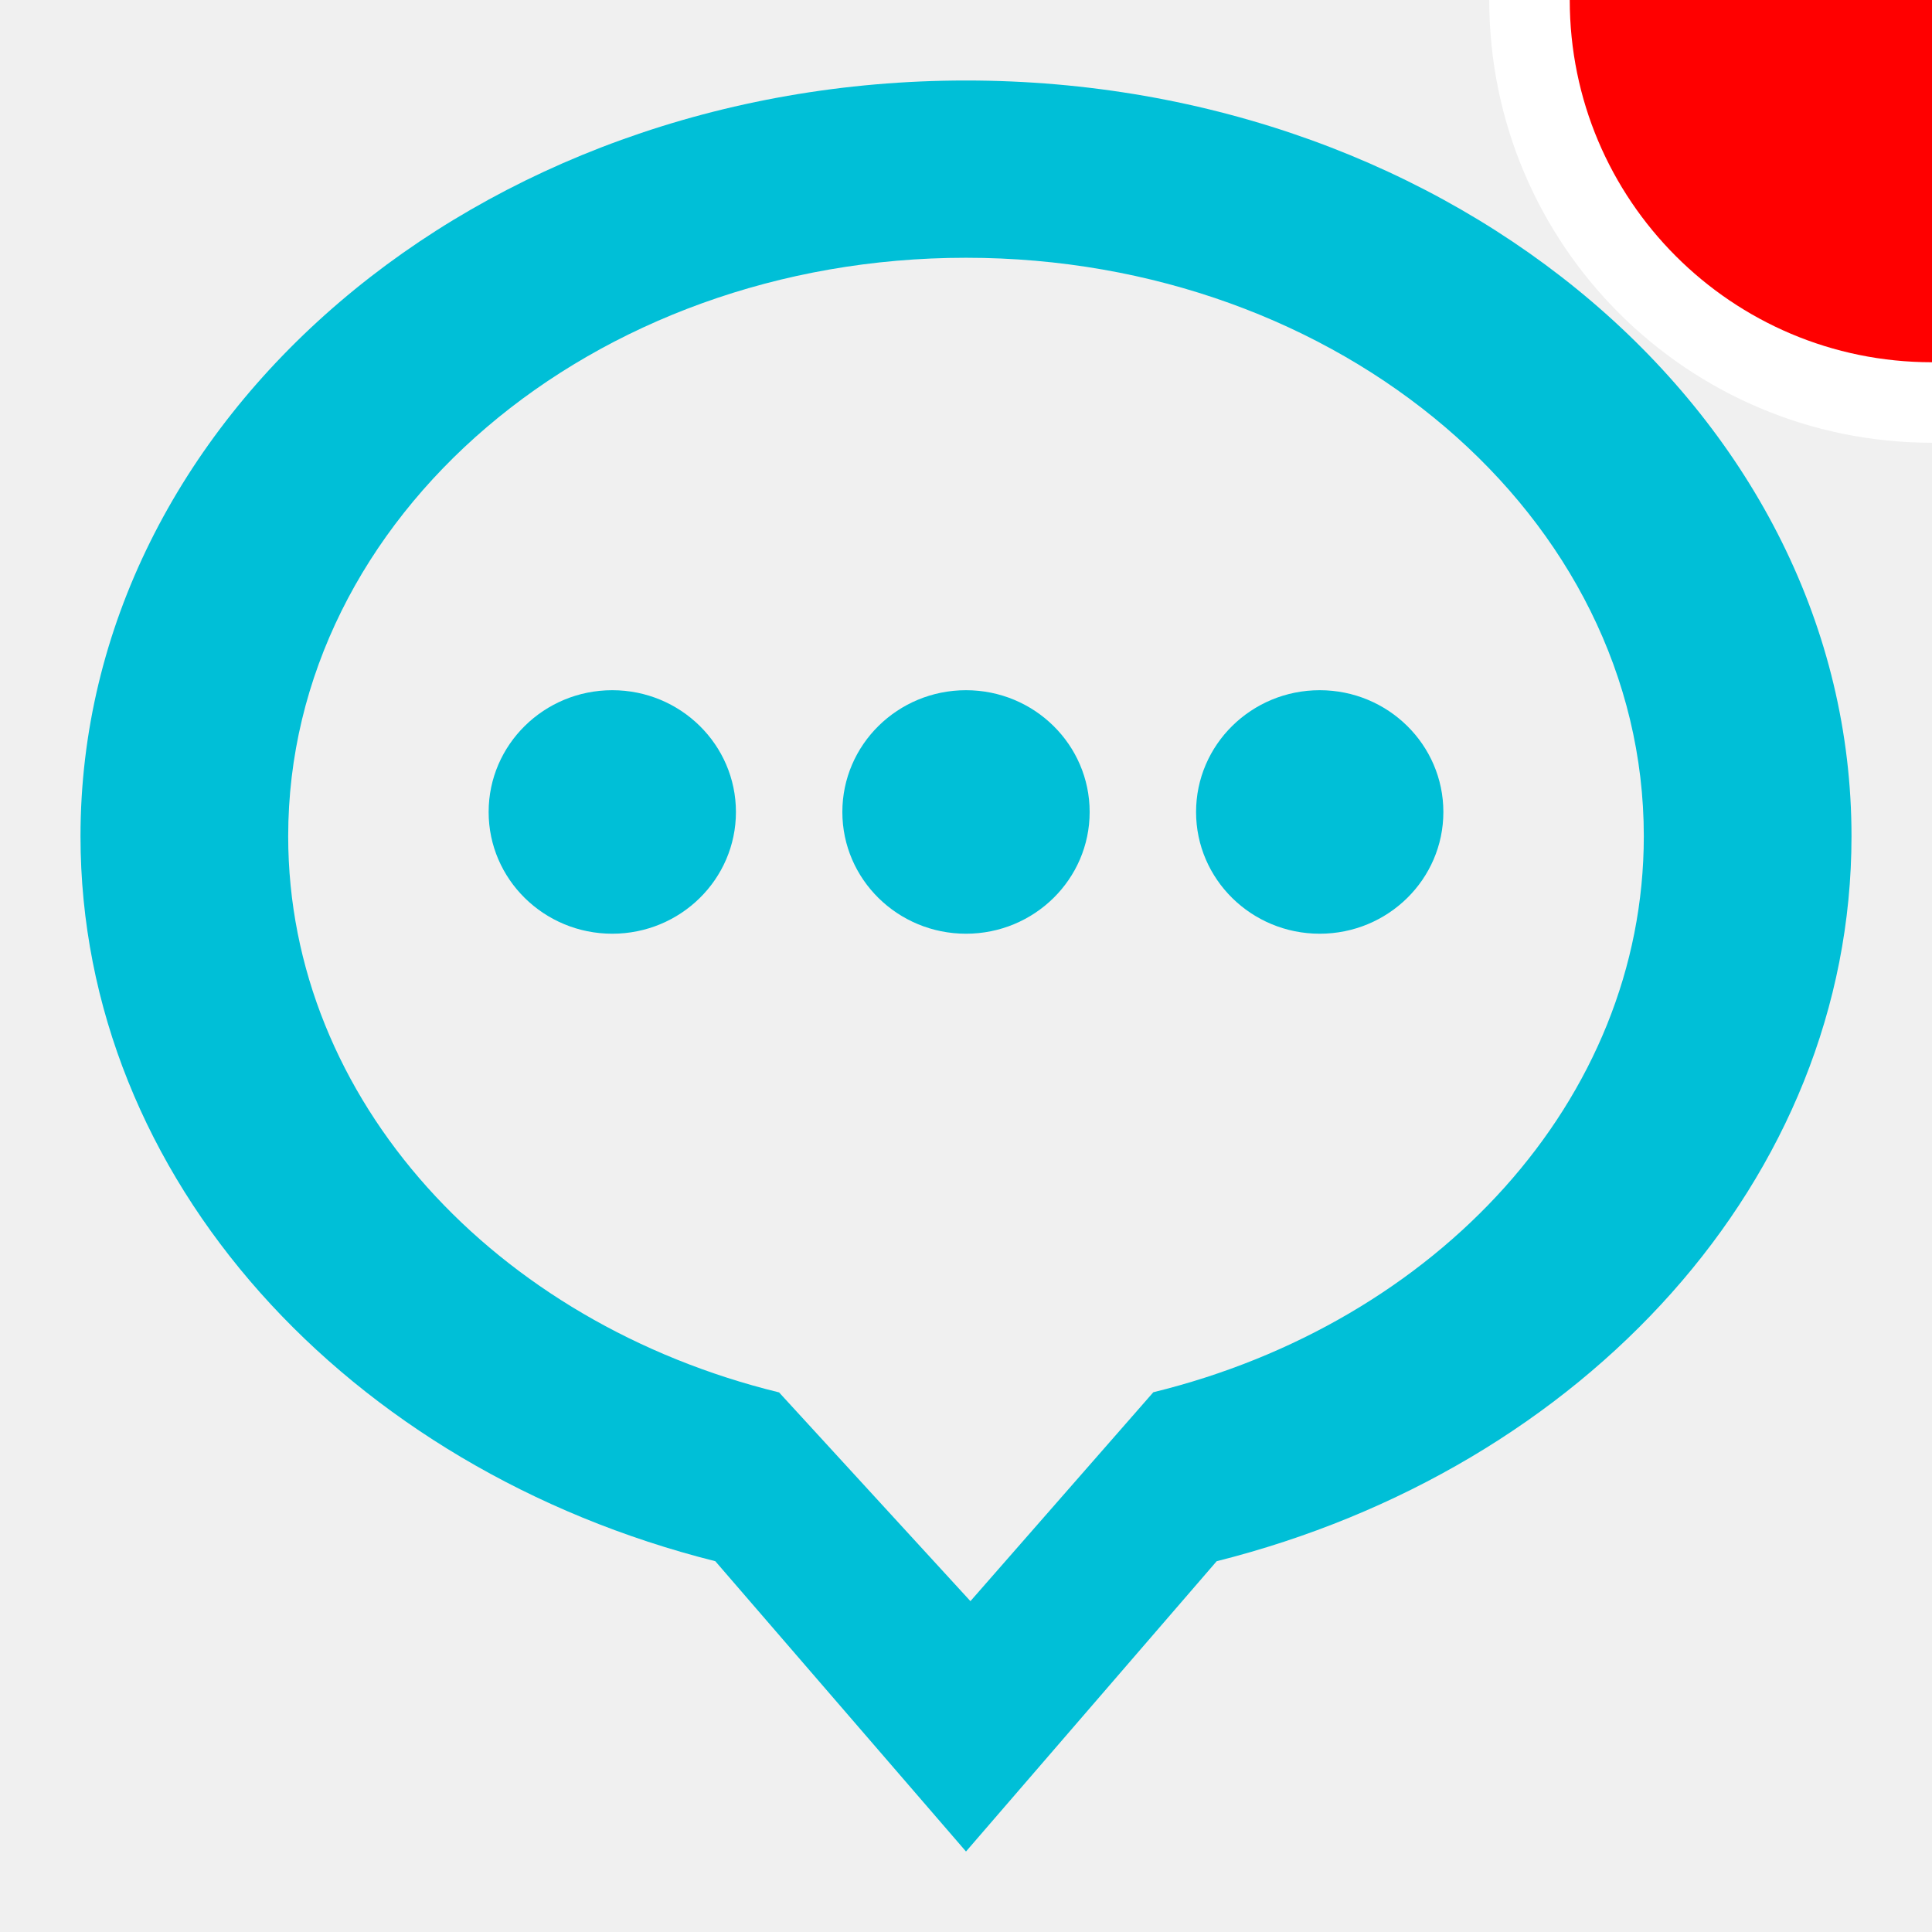
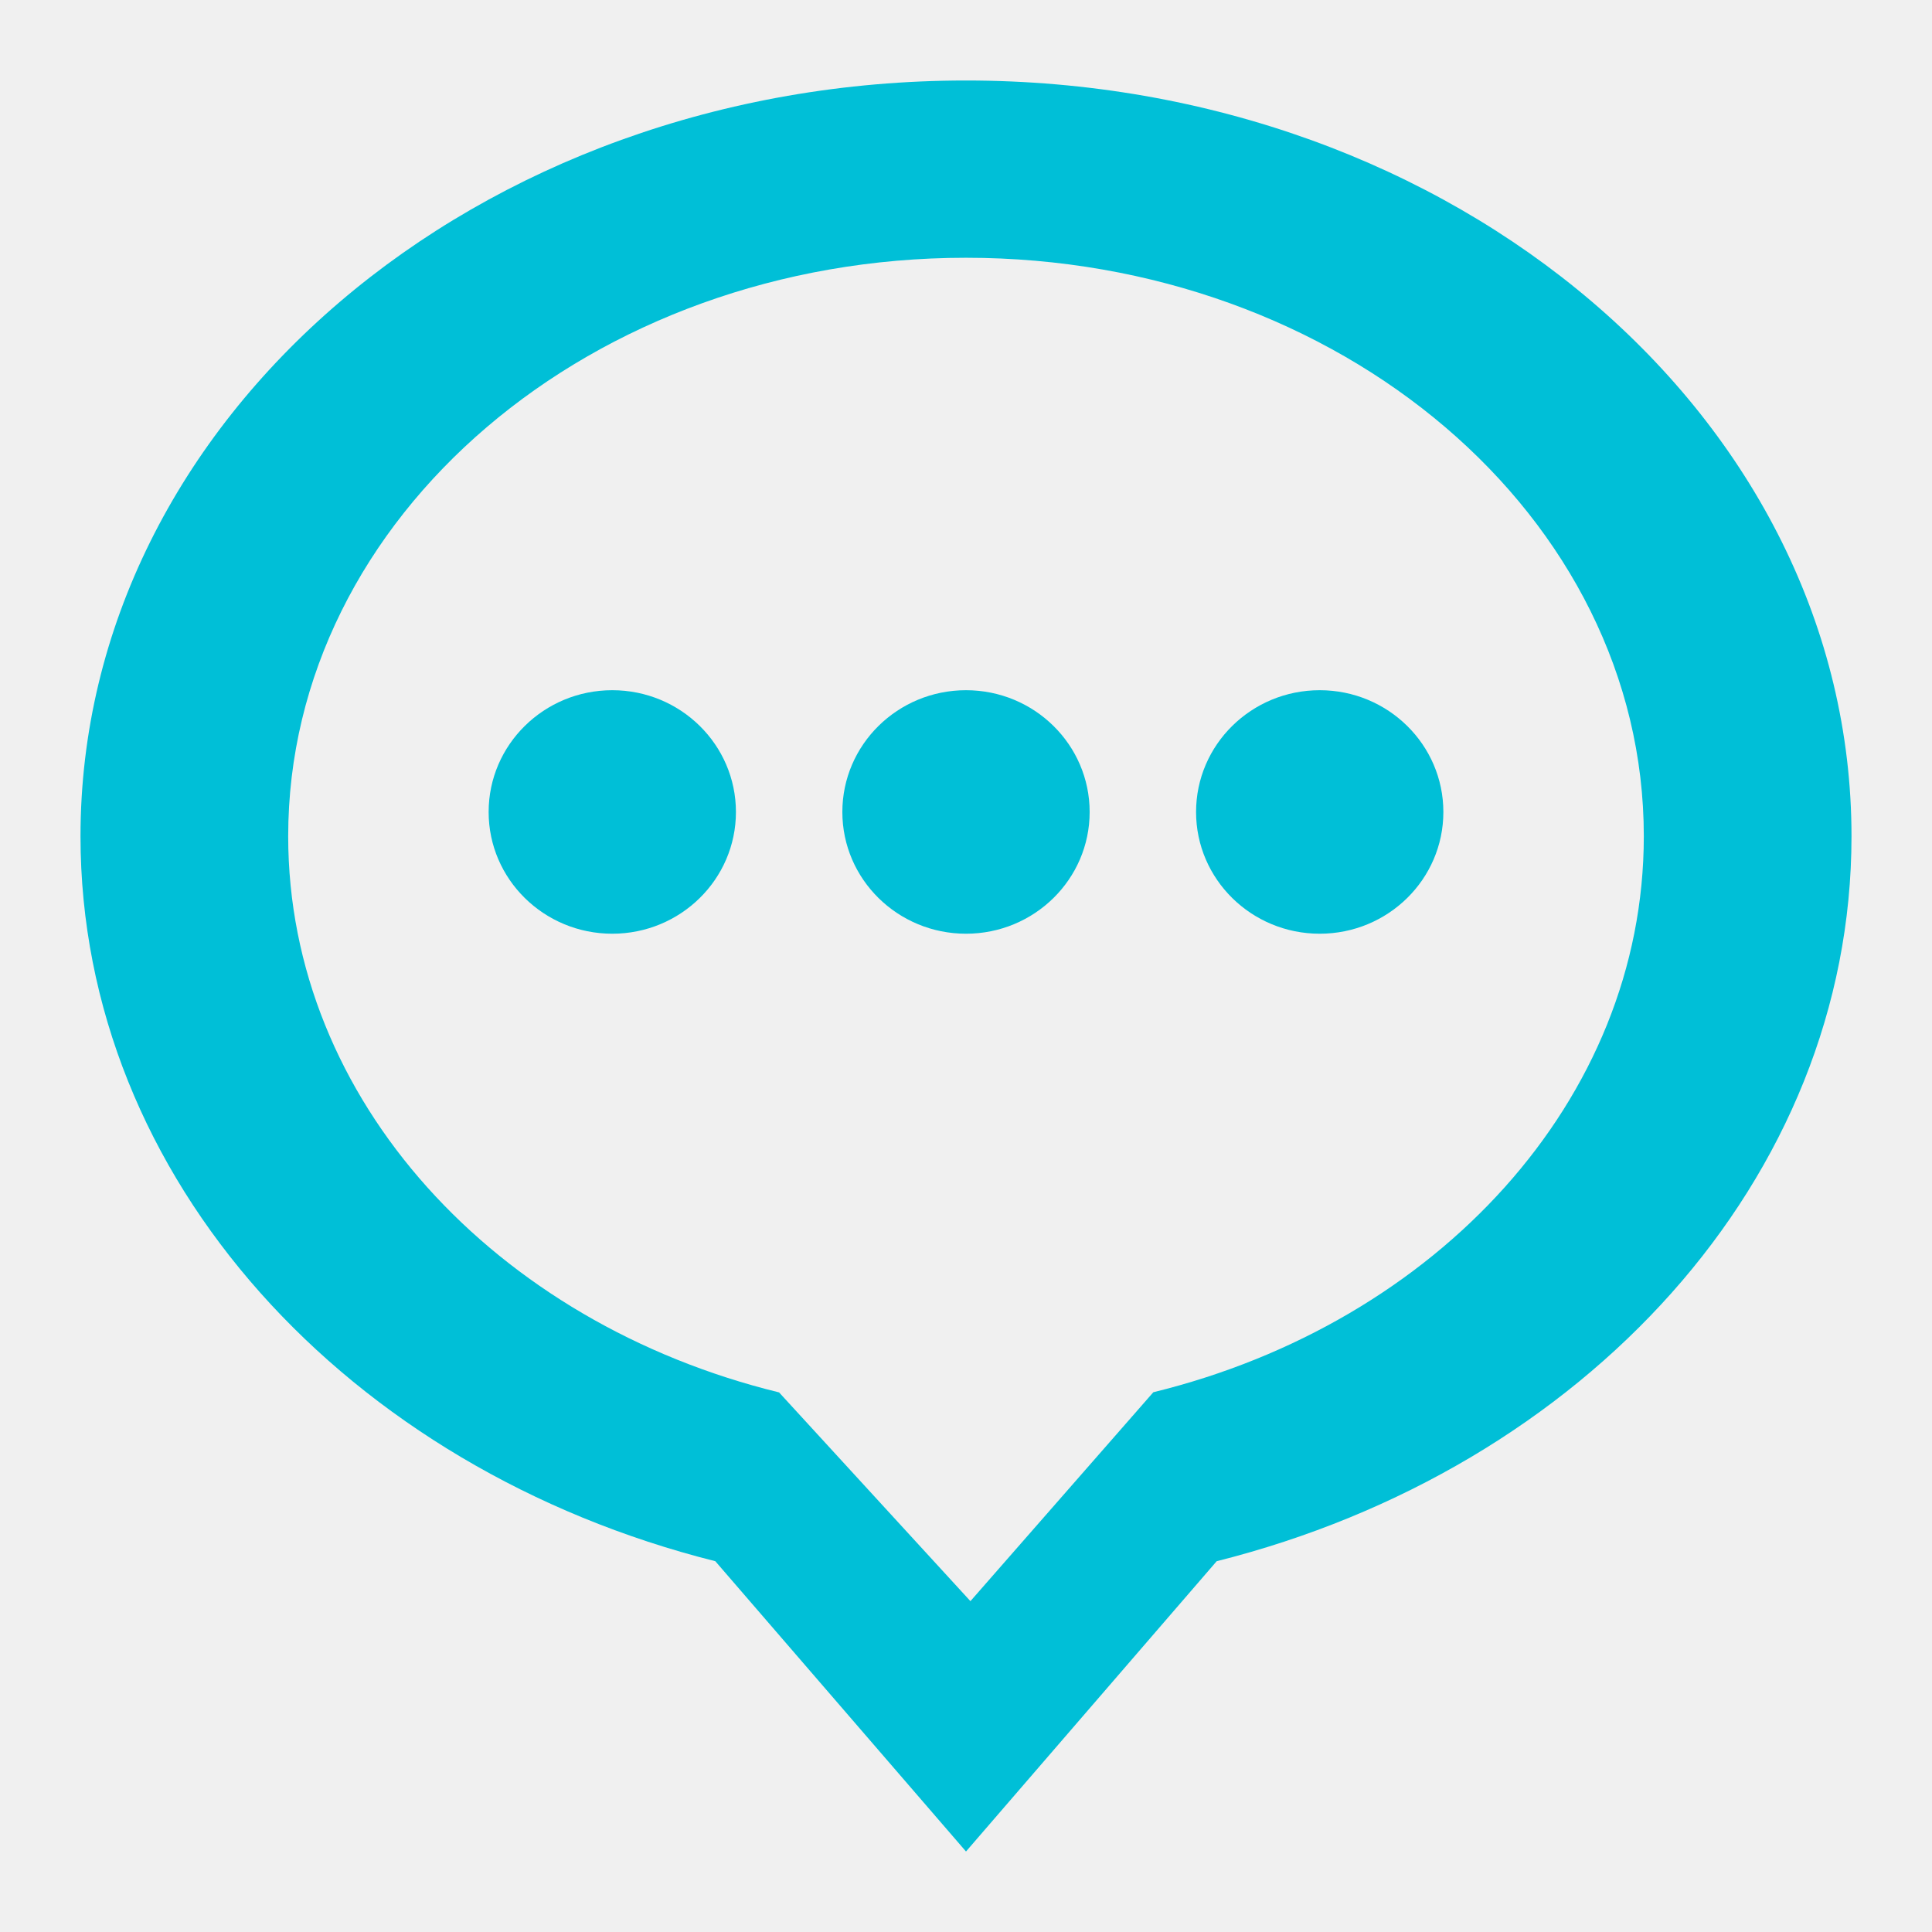
<svg xmlns="http://www.w3.org/2000/svg" width="24px" height="24px" viewBox="0 0 24 24" version="1.1">
  <defs />
  <g id="01_main" stroke="none" stroke-width="1" fill="none" fill-rule="evenodd">
    <g id="05_mine_0803-copy-2" transform="translate(-25, -301)">
      <g id="sugguestion-copy" transform="translate(25, 301)" stroke="#979797" opacity="0">
        <rect id="Rectangle-12-Copy-5" x="0.5" y="0.5" width="23" height="23" />
      </g>
      <g id="消息-(1)" transform="translate(26, 302)" fill="#00BFD7">
        <path d="M5.07,9.087 C5.07,9.922 5.758,10.599 6.606,10.599 C7.454,10.599 8.142,9.922 8.142,9.087 C8.142,8.251 7.454,7.574 6.606,7.574 C5.758,7.574 5.07,8.251 5.07,9.087 L5.07,9.087 Z M9.464,9.087 C9.464,9.922 10.152,10.599 11,10.599 C11.848,10.599 12.536,9.922 12.536,9.087 C12.536,8.251 11.848,7.574 11,7.574 C10.152,7.574 9.464,8.251 9.464,9.087 Z M13.858,9.087 C13.858,9.922 14.546,10.599 15.394,10.599 C16.242,10.599 16.93,9.922 16.93,9.087 L16.93,9.087 C16.93,8.251 16.242,7.574 15.394,7.574 C14.546,7.574 13.858,8.251 13.858,9.087 L13.858,9.087 Z M14.114,18.394 C18.673,17.248 22,13.65 22,9.388 C22,4.203 17.075,0 11,0 C4.925,0 0,4.203 0,9.388 C0,13.649 3.327,17.248 7.886,18.394 L11,22 L14.114,18.394 L14.114,18.394 Z M8.678,16.297 C5.157,15.436 2.58,12.669 2.58,9.388 C2.58,5.419 6.35,2.202 11,2.202 C15.65,2.202 19.42,5.419 19.42,9.388 C19.42,12.667 16.845,15.433 13.327,16.295 L11.055,18.89 C11.089,18.89 11.022,18.89 11.055,18.89 L8.678,16.297 L8.678,16.297 Z" id="Shape" />
      </g>
-       <circle id="Oval-4-Copy" stroke="#FFFFFF" fill="#FF0000" cx="49" cy="301" r="5" />
    </g>
  </g>
</svg>
